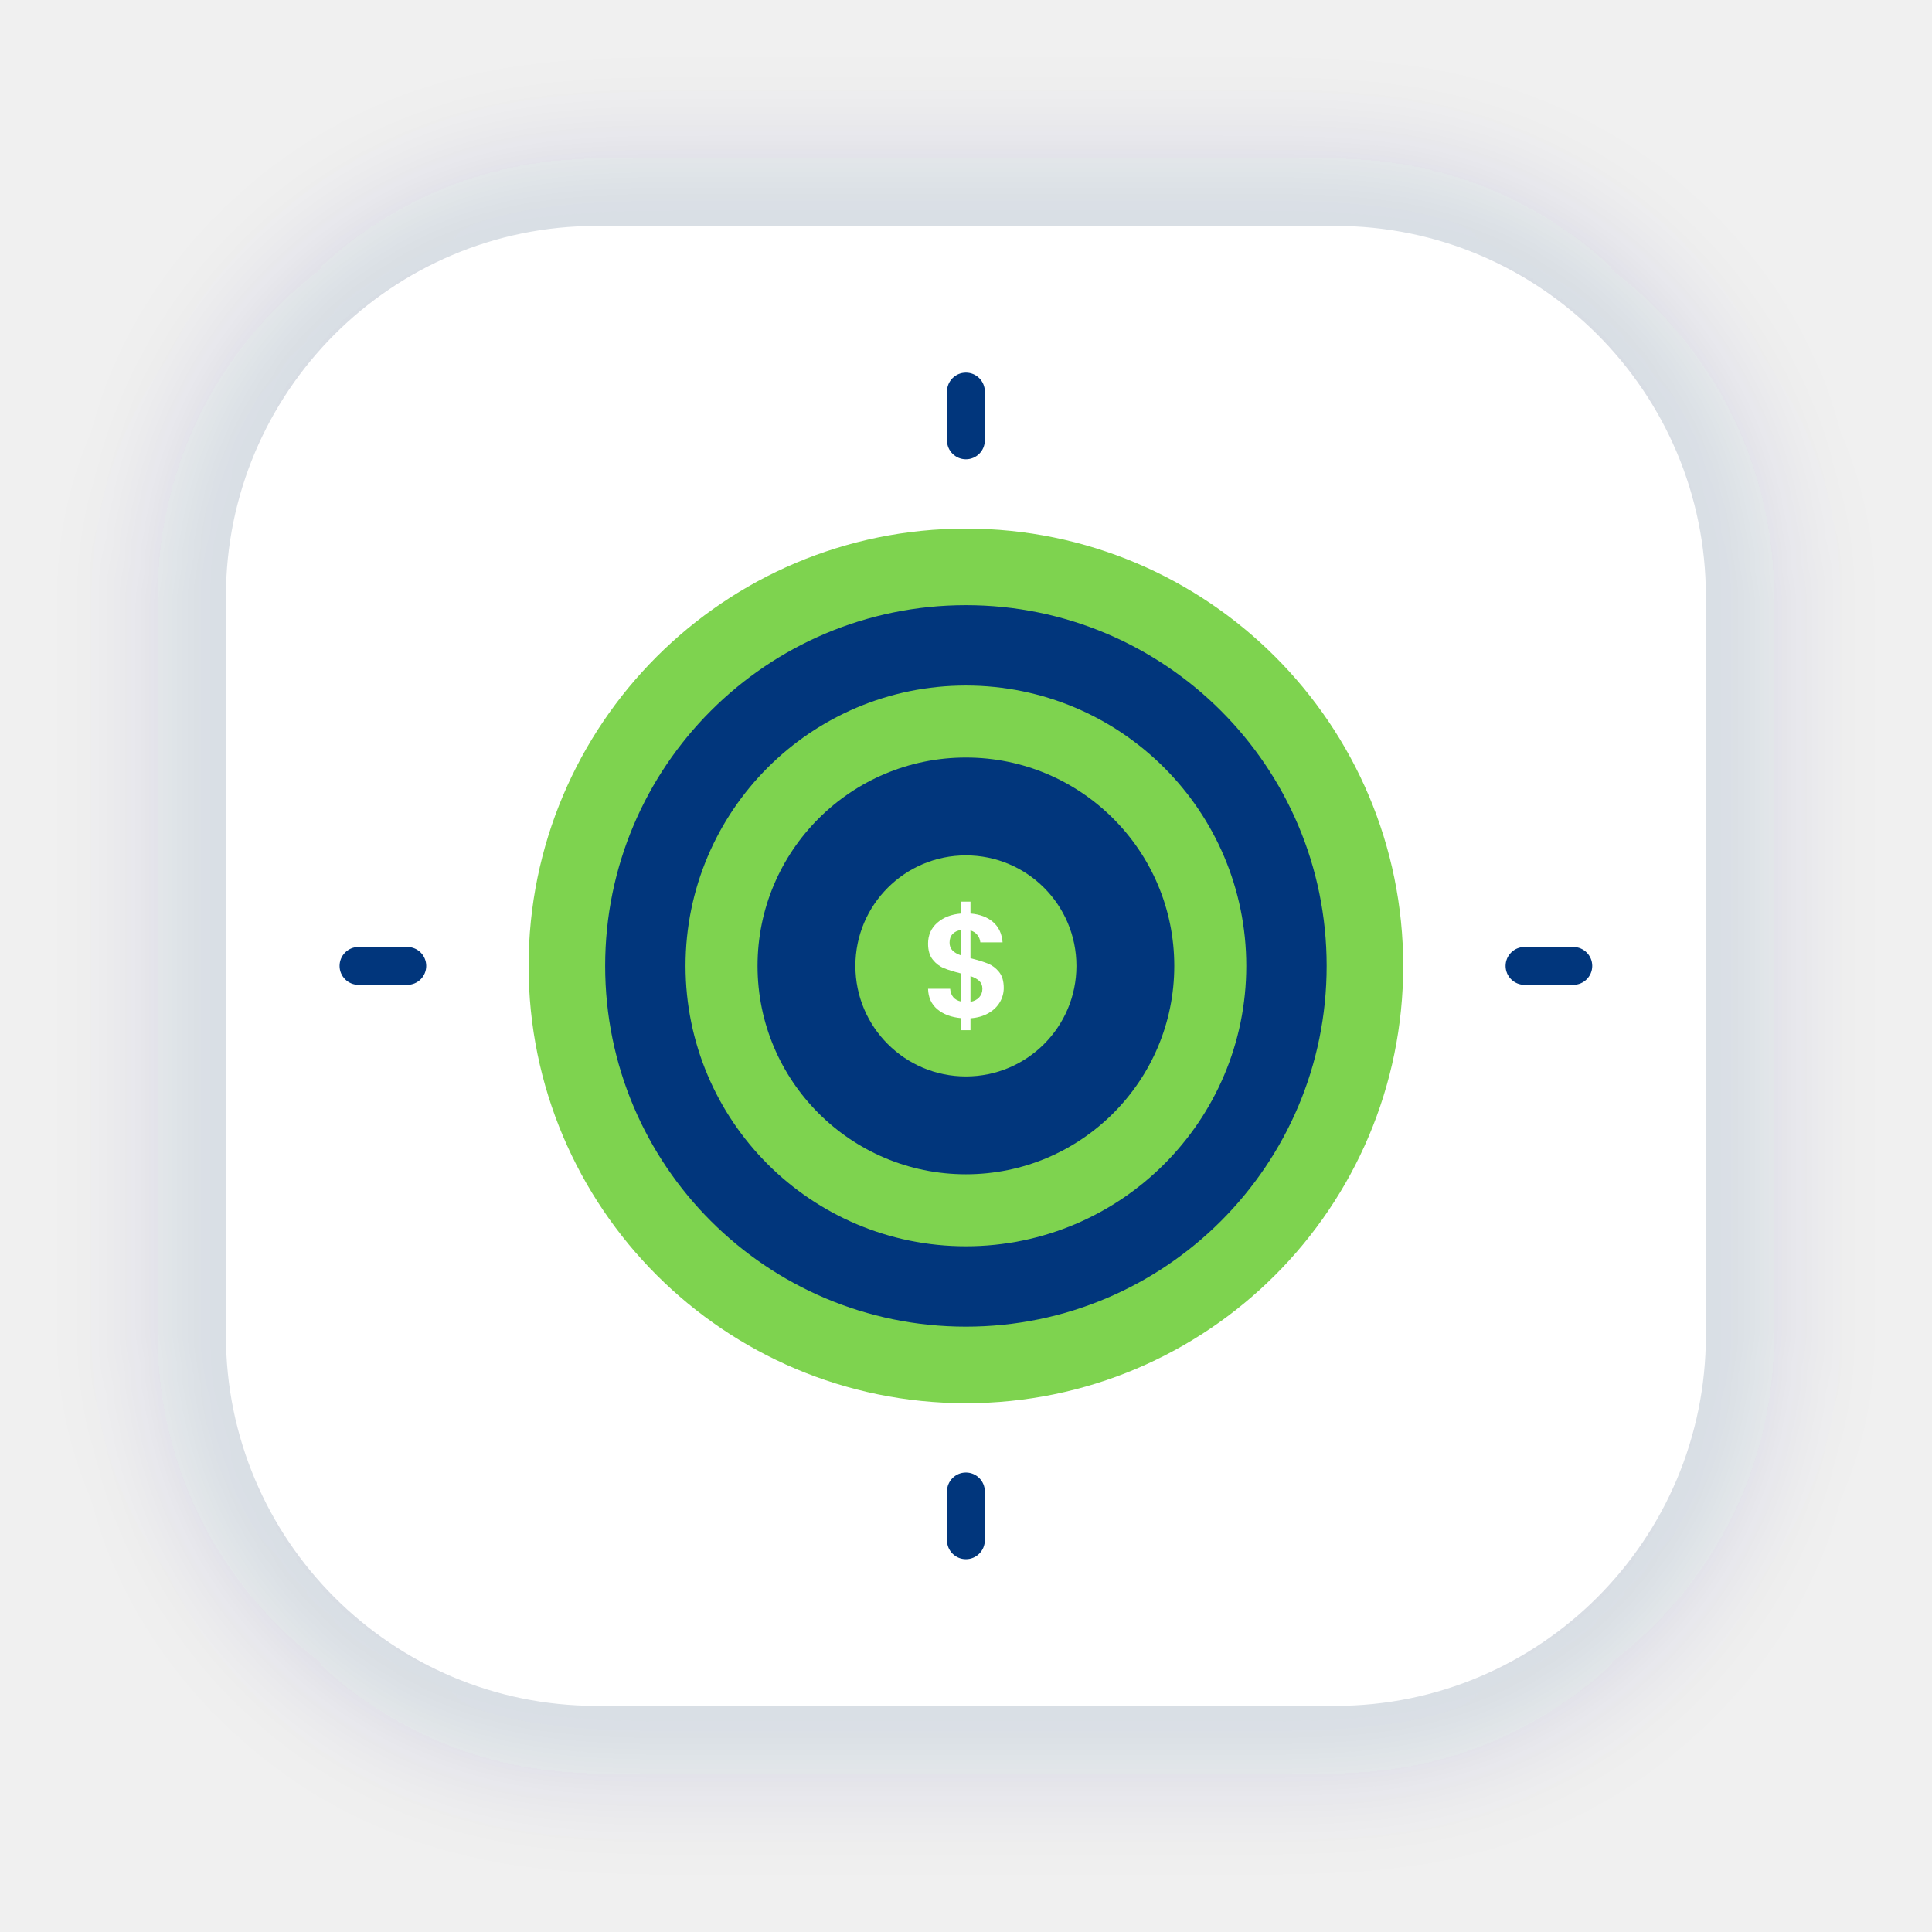
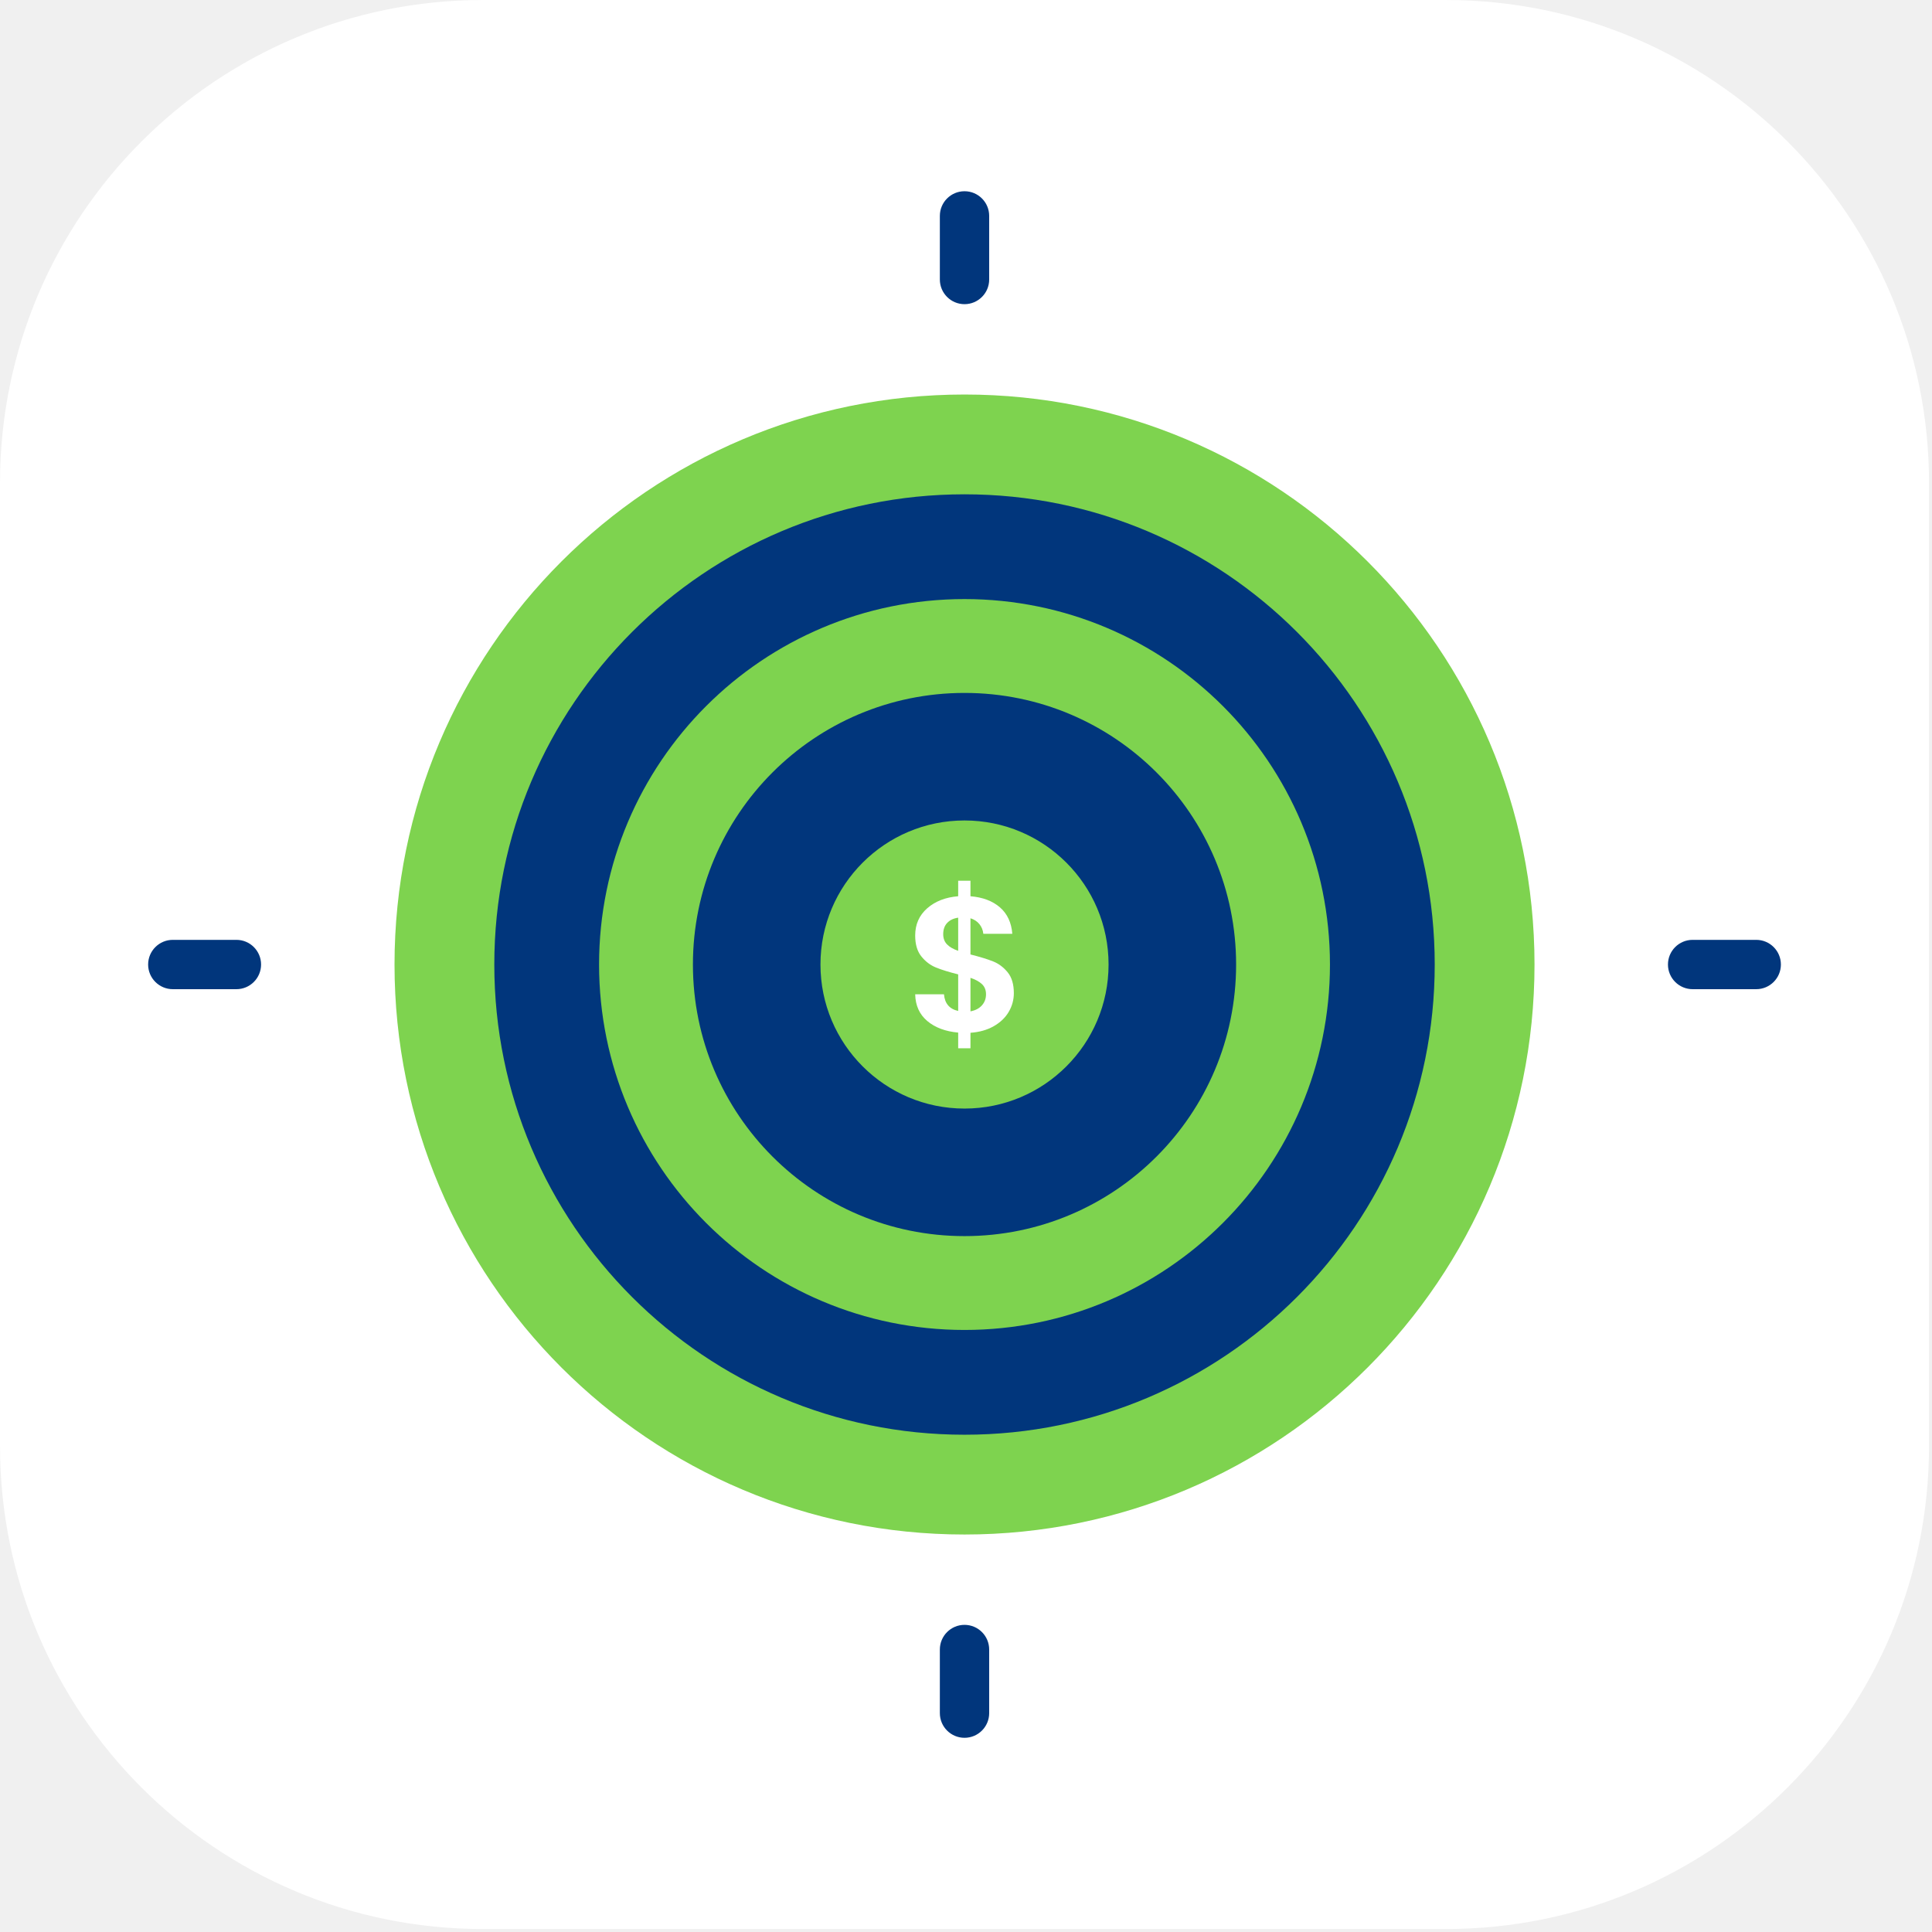
- <svg xmlns="http://www.w3.org/2000/svg" width="100%" height="100%" viewBox="0 0 494 494" version="1.1" xml:space="preserve" style="fill-rule:evenodd;clip-rule:evenodd;stroke-linejoin:round;stroke-miterlimit:0.73;">
+ <svg xmlns="http://www.w3.org/2000/svg" width="100%" height="100%" viewBox="0 0 379 379" version="1.1" xml:space="preserve" style="fill-rule:evenodd;clip-rule:evenodd;stroke-linejoin:round;stroke-miterlimit:0.73;">
  <g>
    <g>
-       <g style="filter:url(#_Effect1);">
-         <path d="M435.953,152.488L435.953,341.465C435.953,393.614 393.614,435.953 341.465,435.953L152.488,435.953C100.339,435.953 58,393.614 58,341.465L58,152.488C58,100.339 100.339,58 152.488,58L341.465,58C393.614,58 435.953,100.339 435.953,152.488Z" style="fill:none;stroke:rgb(1,55,125);stroke-opacity:0.2;stroke-width:20px;" />
-       </g>
-       <path d="M435.953,152.488L435.953,341.465C435.953,393.614 393.614,435.953 341.465,435.953L152.488,435.953C100.339,435.953 58,393.614 58,341.465L58,152.488C58,100.339 100.339,58 152.488,58L341.465,58C393.614,58 435.953,100.339 435.953,152.488Z" style="fill:white;stroke:white;stroke-width:0.46px;" />
+       <path d="M378.185,94.721L378.185,283.697C378.185,335.846 335.846,378.185 283.697,378.185L94.721,378.185C42.571,378.185 0.232,335.846 0.232,283.697L0.232,94.721C0.232,42.571 42.571,0.232 94.721,0.232L283.697,0.232C335.846,0.232 378.185,42.571 378.185,94.721Z" style="fill:white;stroke:white;stroke-width:0.46px;" />
    </g>
-     <circle cx="246.976" cy="246.976" r="92.241" style="fill:none;stroke:rgb(126,211,79);stroke-width:39.15px;stroke-linecap:round;stroke-miterlimit:0.349;" />
-     <circle cx="246.976" cy="246.976" r="92.241" style="fill:rgb(1,54,124);" />
-     <circle cx="246.976" cy="246.976" r="53.279" style="fill:none;stroke:rgb(126,211,79);stroke-width:36.82px;stroke-linecap:round;stroke-miterlimit:0.349;" />
-     <circle cx="246.976" cy="246.976" r="53.279" style="fill:rgb(1,54,124);" />
-     <circle cx="246.976" cy="246.976" r="28.259" style="fill:rgb(126,211,79);" />
-     <path d="M256.653,252.593C256.653,253.895 256.32,255.116 255.655,256.255C254.99,257.395 254.011,258.334 252.718,259.073C251.426,259.812 249.901,260.244 248.144,260.369L248.144,263.412L245.734,263.412L245.734,260.331C243.224,260.106 241.203,259.348 239.672,258.059C238.141,256.769 237.35,255.022 237.3,252.818L242.948,252.818C243.098,254.621 244.027,255.711 245.734,256.086L245.734,248.911C243.927,248.46 242.471,248.009 241.366,247.559C240.262,247.108 239.308,246.382 238.505,245.38C237.701,244.378 237.3,243.013 237.3,241.285C237.3,239.106 238.084,237.328 239.653,235.95C241.222,234.573 243.249,233.784 245.734,233.584L245.734,230.541L248.144,230.541L248.144,233.584C250.553,233.784 252.48,234.51 253.923,235.763C255.367,237.015 256.176,238.743 256.352,240.947L250.666,240.947C250.591,240.221 250.334,239.588 249.894,239.05C249.455,238.511 248.872,238.129 248.144,237.904L248.144,245.004C250.026,245.48 251.513,245.937 252.605,246.375C253.697,246.814 254.645,247.527 255.448,248.517C256.251,249.506 256.653,250.865 256.653,252.593ZM242.797,241.022C242.797,241.848 243.048,242.518 243.55,243.032C244.052,243.545 244.78,243.965 245.734,244.29L245.734,237.791C244.83,237.916 244.115,238.255 243.588,238.806C243.061,239.357 242.797,240.095 242.797,241.022ZM248.144,256.161C249.097,255.986 249.844,255.598 250.384,254.997C250.924,254.396 251.193,253.67 251.193,252.818C251.193,251.992 250.93,251.328 250.403,250.827C249.876,250.326 249.123,249.913 248.144,249.587L248.144,256.161Z" style="fill:white;fill-rule:nonzero;" />
-     <path d="M251.815,100.119L251.815,112.599C251.815,115.269 249.647,117.437 246.976,117.437C244.306,117.437 242.138,115.269 242.138,112.599L242.138,100.119C242.138,97.449 244.306,95.281 246.976,95.281C249.647,95.281 251.815,97.449 251.815,100.119Z" style="fill:rgb(1,54,124);" />
-     <path d="M91.665,242.138L104.144,242.138C106.815,242.138 108.983,244.306 108.983,246.976C108.983,249.647 106.815,251.815 104.144,251.815L91.665,251.815C88.995,251.815 86.827,249.647 86.827,246.976C86.827,244.306 88.995,242.138 91.665,242.138Z" style="fill:rgb(1,54,124);" />
-     <path d="M402.288,251.815L389.808,251.815C387.138,251.815 384.97,249.647 384.97,246.976C384.97,244.306 387.138,242.138 389.808,242.138L402.288,242.138C404.958,242.138 407.126,244.306 407.126,246.976C407.126,249.647 404.958,251.815 402.288,251.815Z" style="fill:rgb(1,54,124);" />
-     <path d="M251.815,381.354L251.815,393.833C251.815,396.504 249.647,398.672 246.976,398.672C244.306,398.672 242.138,396.504 242.138,393.833L242.138,381.354C242.138,378.684 244.306,376.516 246.976,376.516C249.647,376.516 251.815,378.684 251.815,381.354Z" style="fill:rgb(1,54,124);" />
+     <circle cx="189.209" cy="189.209" r="92.241" style="fill:none;stroke:rgb(126,211,79);stroke-width:39.15px;stroke-linecap:round;stroke-miterlimit:0.349;" />
+     <circle cx="189.209" cy="189.209" r="92.241" style="fill:rgb(1,54,124);" />
+     <circle cx="189.209" cy="189.209" r="53.279" style="fill:none;stroke:rgb(126,211,79);stroke-width:36.82px;stroke-linecap:round;stroke-miterlimit:0.349;" />
+     <circle cx="189.209" cy="189.209" r="53.279" style="fill:rgb(1,54,124);" />
+     <circle cx="189.209" cy="189.209" r="28.259" style="fill:rgb(126,211,79);" />
+     <path d="M198.885,194.825C198.885,196.127 198.553,197.348 197.888,198.488C197.222,199.627 196.243,200.567 194.951,201.305C193.658,202.044 192.133,202.476 190.376,202.601L190.376,205.644L187.966,205.644L187.966,202.564C185.456,202.338 183.436,201.581 181.904,200.291C180.373,199.001 179.582,197.254 179.532,195.05L185.18,195.05C185.331,196.854 186.259,197.943 187.966,198.319L187.966,191.144C186.159,190.693 184.703,190.242 183.599,189.791C182.494,189.34 181.54,188.614 180.737,187.612C179.934,186.61 179.532,185.246 179.532,183.517C179.532,181.339 180.317,179.56 181.886,178.183C183.454,176.805 185.481,176.017 187.966,175.816L187.966,172.773L190.376,172.773L190.376,175.816C192.786,176.017 194.712,176.743 196.156,177.995C197.599,179.247 198.408,180.975 198.584,183.179L192.899,183.179C192.823,182.453 192.566,181.821 192.127,181.282C191.688,180.744 191.104,180.362 190.376,180.136L190.376,187.237C192.259,187.712 193.746,188.169 194.838,188.608C195.93,189.046 196.877,189.76 197.681,190.749C198.484,191.738 198.885,193.097 198.885,194.825ZM185.029,183.254C185.029,184.081 185.28,184.751 185.782,185.264C186.285,185.778 187.012,186.197 187.966,186.523L187.966,180.024C187.063,180.149 186.347,180.487 185.82,181.038C185.293,181.589 185.029,182.328 185.029,183.254ZM190.376,198.394C191.33,198.219 192.077,197.83 192.616,197.229C193.156,196.628 193.426,195.902 193.426,195.05C193.426,194.224 193.162,193.56 192.635,193.059C192.108,192.559 191.355,192.145 190.376,191.82L190.376,198.394Z" style="fill:white;fill-rule:nonzero;" />
+     <path d="M194.047,42.352L194.047,54.831C194.047,57.501 191.879,59.669 189.209,59.669C186.539,59.669 184.371,57.501 184.371,54.831L184.371,42.352C184.371,39.682 186.539,37.514 189.209,37.514C191.879,37.514 194.047,39.682 194.047,42.352Z" style="fill:rgb(1,54,124);" />
+     <path d="M33.898,184.371L46.377,184.371C49.047,184.371 51.215,186.539 51.215,189.209C51.215,191.879 49.047,194.047 46.377,194.047L33.898,194.047C31.227,194.047 29.059,191.879 29.059,189.209C29.059,186.539 31.227,184.371 33.898,184.371Z" style="fill:rgb(1,54,124);" />
+     <path d="M344.52,194.047L332.041,194.047C329.371,194.047 327.203,191.879 327.203,189.209C327.203,186.539 329.371,184.371 332.041,184.371L344.52,184.371C347.19,184.371 349.358,186.539 349.358,189.209C349.358,191.879 347.19,194.047 344.52,194.047Z" style="fill:rgb(1,54,124);" />
+     <path d="M194.047,323.587L194.047,336.066C194.047,338.736 191.879,340.904 189.209,340.904C186.539,340.904 184.371,338.736 184.371,336.066L184.371,323.587C184.371,320.916 186.539,318.748 189.209,318.748C191.879,318.748 194.047,320.916 194.047,323.587Z" style="fill:rgb(1,54,124);" />
  </g>
-   <defs>
-     <filter id="_Effect1" filterUnits="userSpaceOnUse" x="-48" y="-48" width="589.953" height="589.953">
-       <feGaussianBlur in="SourceGraphic" stdDeviation="16" />
-     </filter>
-   </defs>
</svg>
